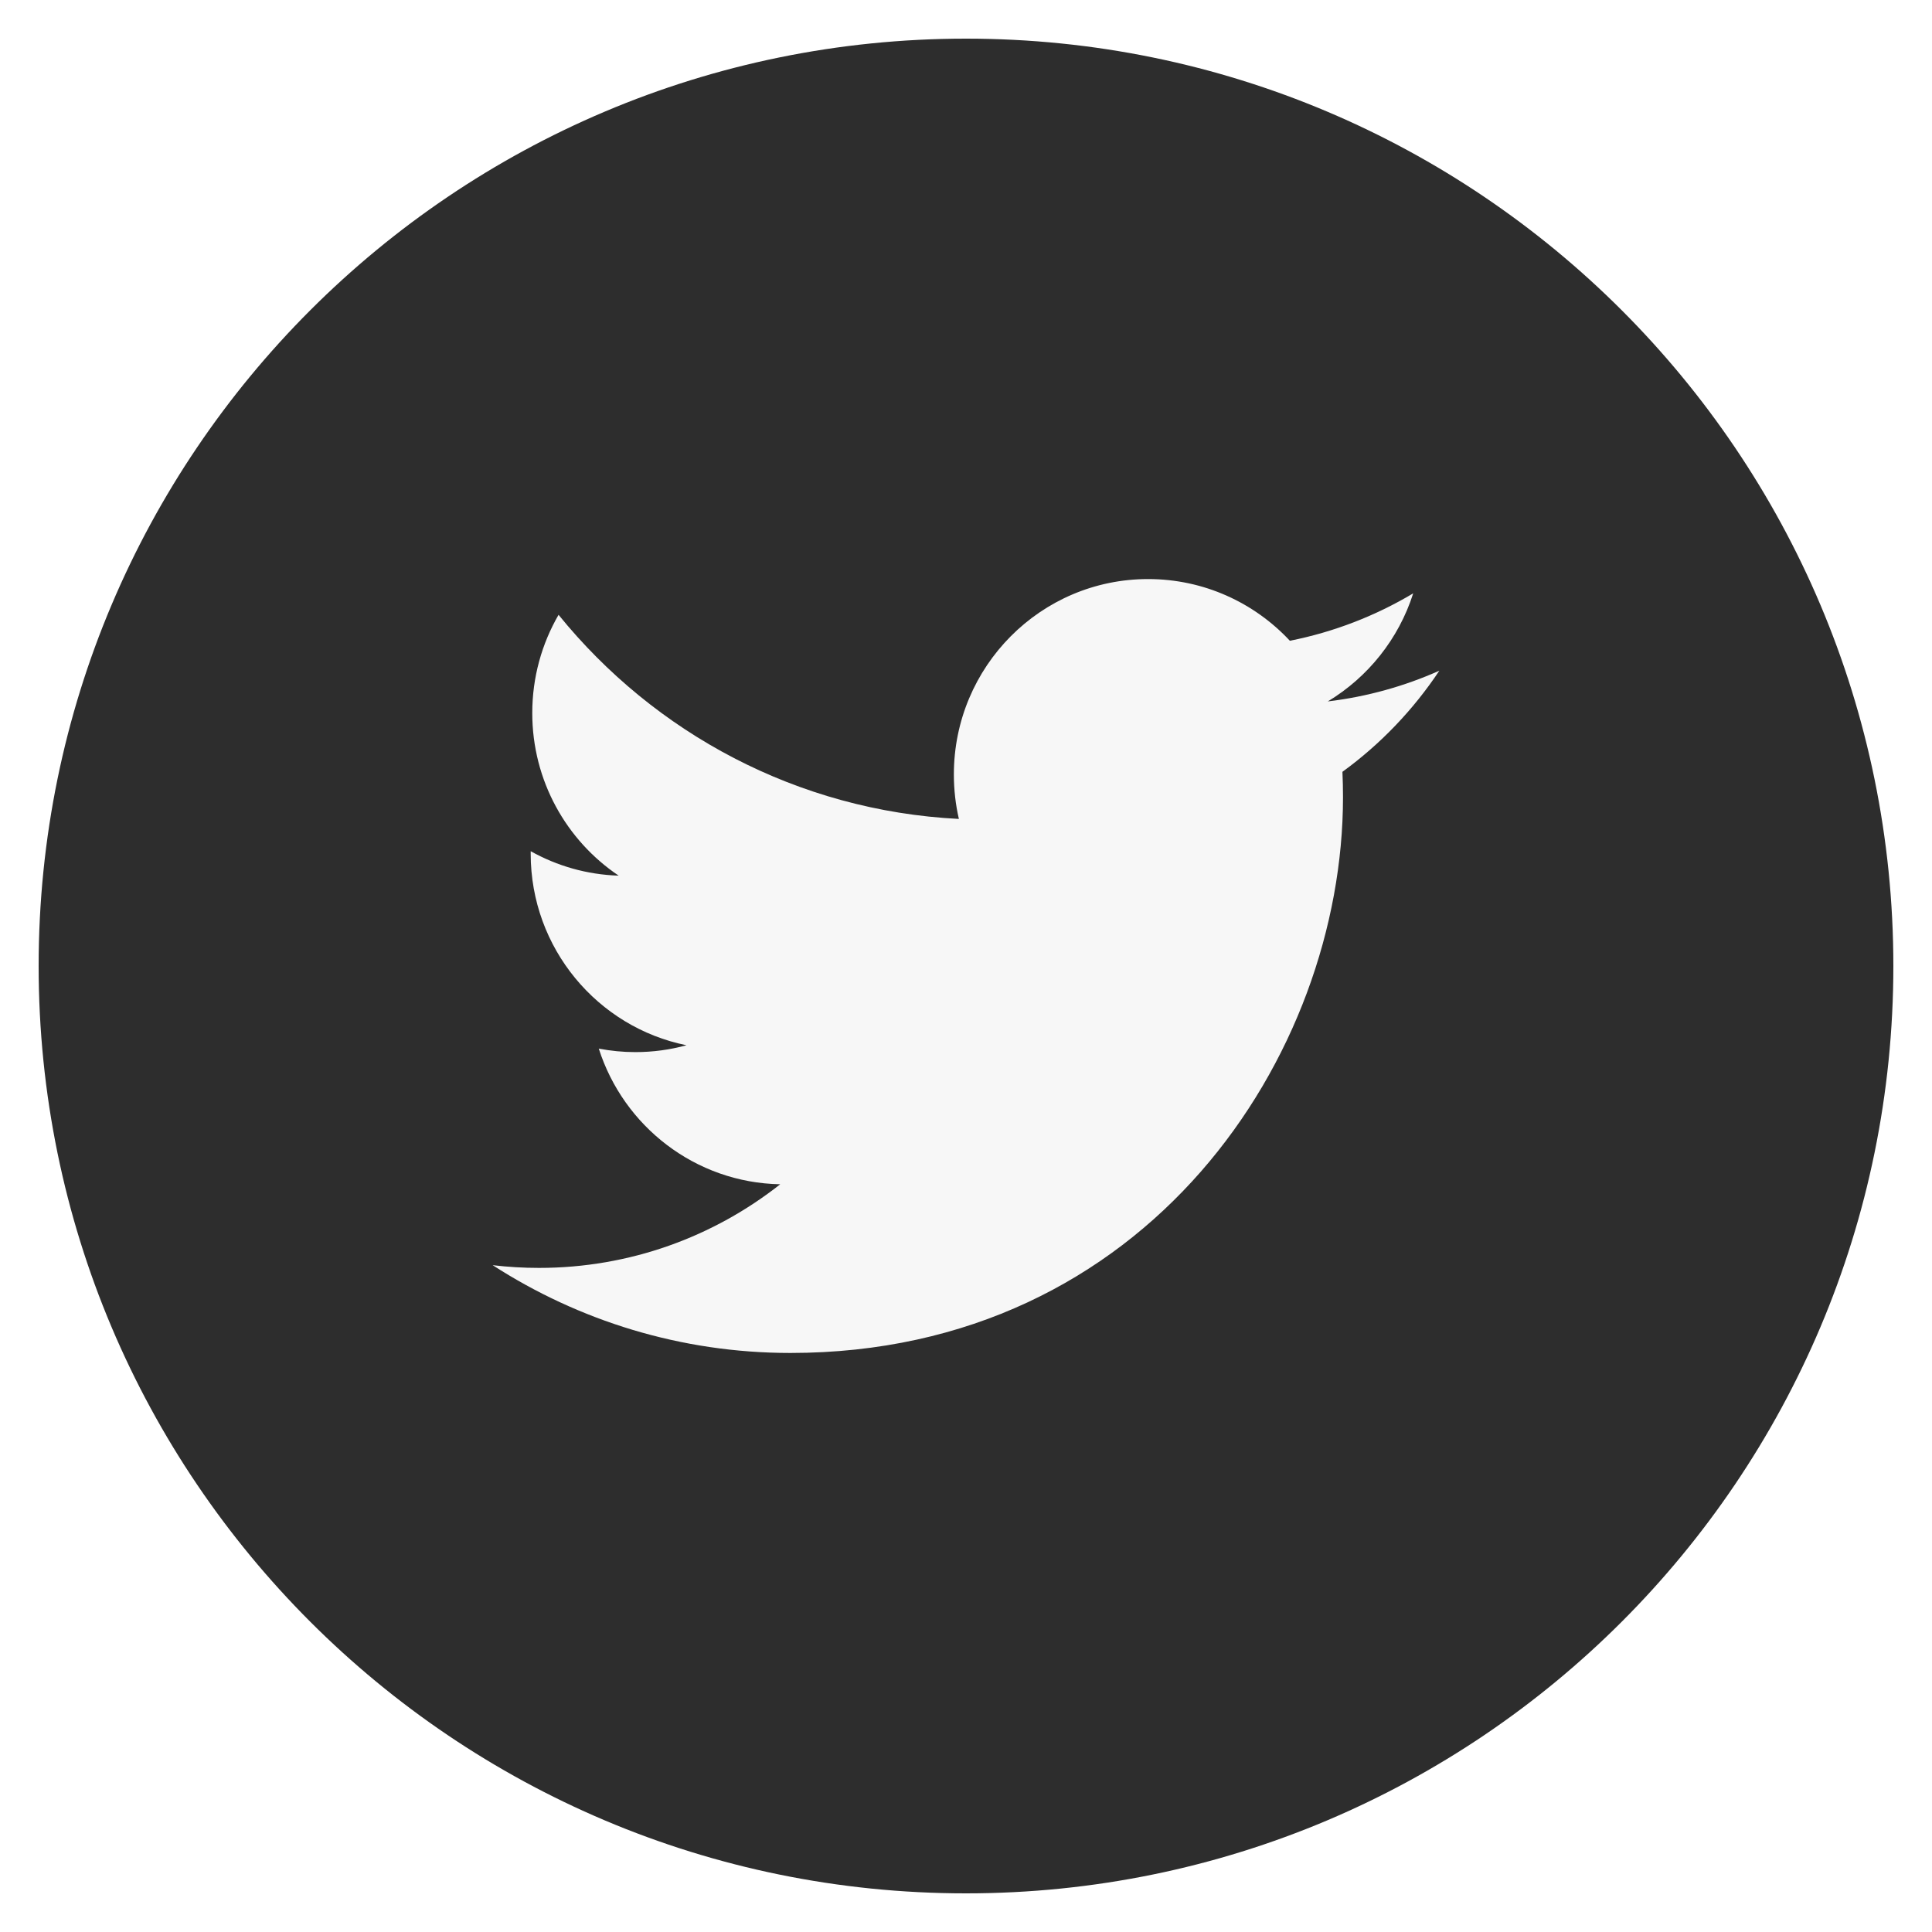
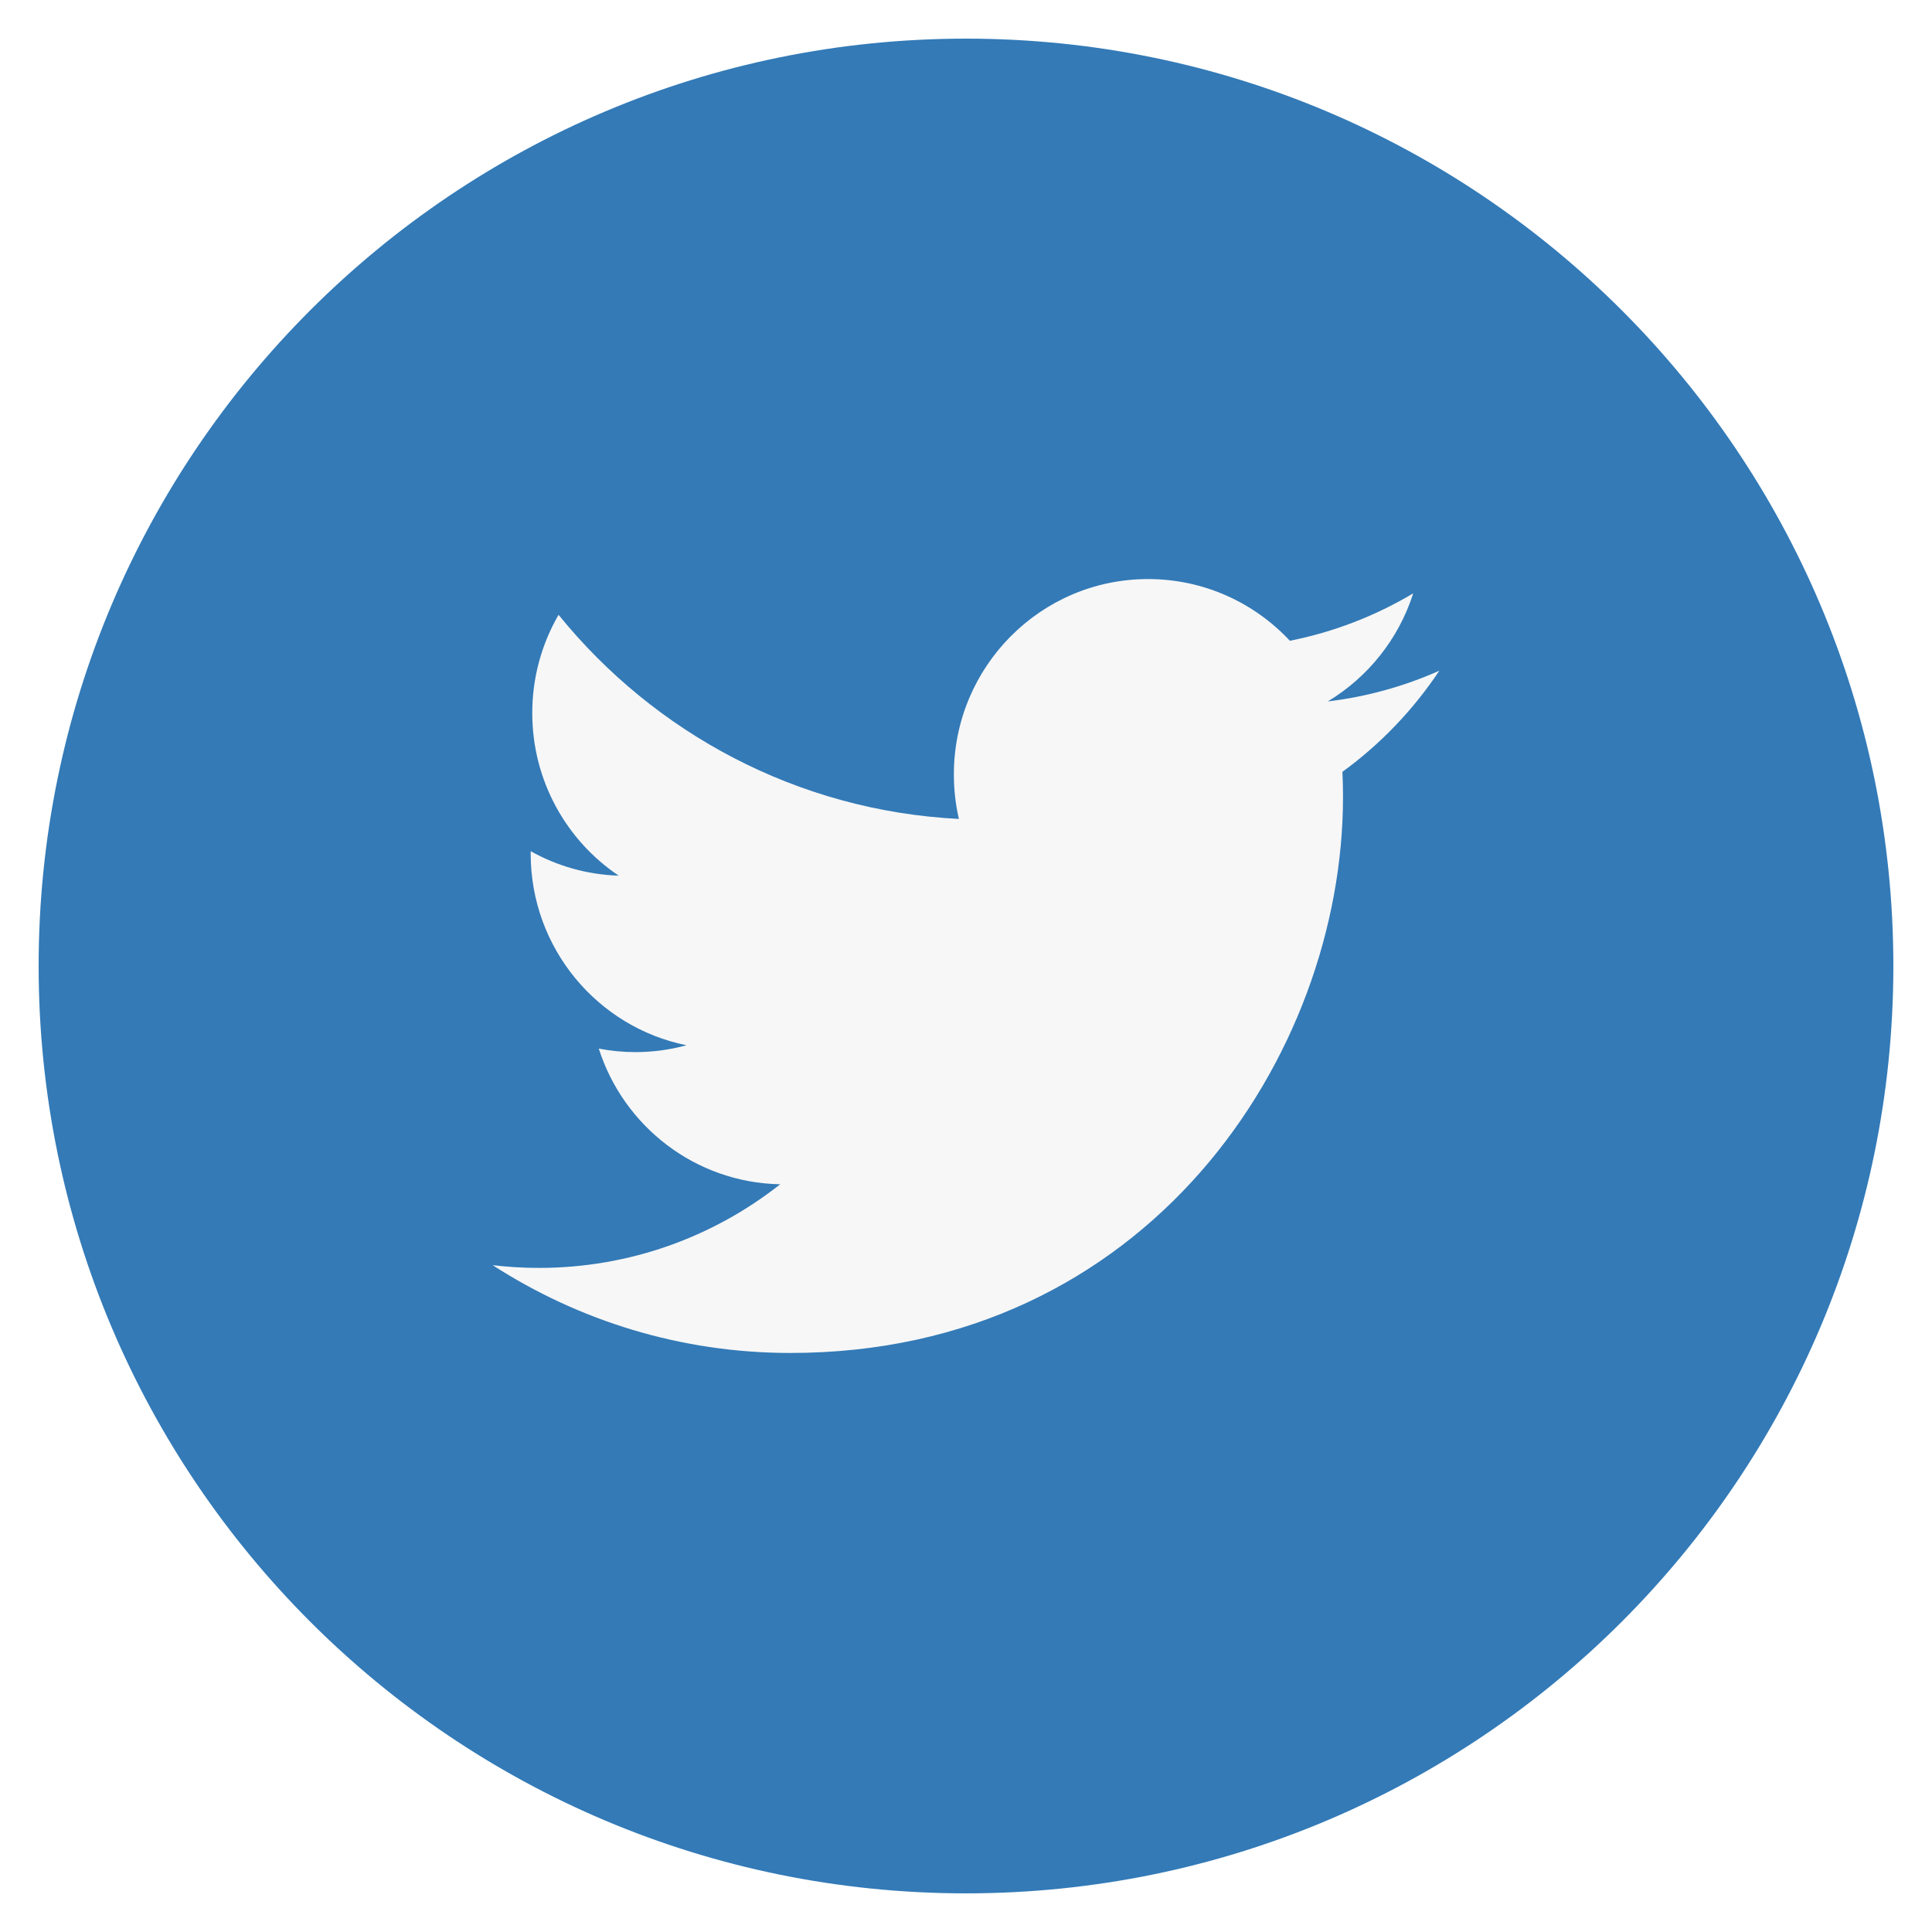
<svg xmlns="http://www.w3.org/2000/svg" id="twitter" class="custom-icon" version="1.1" viewBox="0 0 100 100" style="height: 100px; width: 100px;">
-   <circle class="outer-shape" cx="50" cy="50" r="48" style="opacity: 1; fill: rgb(45, 45, 45);" />
+   <circle class="outer-shape" cx="50" cy="50" r="48" style="opacity: 1; fill: rgb(51, 122, 183);" />
  <path class="inner-shape" style="opacity: 1; fill: rgb(247, 247, 247);" transform="translate(25,25) scale(0.5)" d="M99.001,19.428c-3.606,1.608-7.48,2.695-11.547,3.184c4.15-2.503,7.338-6.466,8.841-11.189 c-3.885,2.318-8.187,4-12.768,4.908c-3.667-3.931-8.893-6.387-14.676-6.387c-11.104,0-20.107,9.054-20.107,20.223 c0,1.585,0.177,3.128,0.52,4.609c-16.71-0.845-31.525-8.895-41.442-21.131C6.092,16.633,5.1,20.107,5.1,23.813 c0,7.017,3.55,13.208,8.945,16.834c-3.296-0.104-6.397-1.014-9.106-2.529c-0.002,0.085-0.002,0.17-0.002,0.255 c0,9.799,6.931,17.972,16.129,19.831c-1.688,0.463-3.463,0.71-5.297,0.71c-1.296,0-2.555-0.127-3.783-0.363 c2.559,8.034,9.984,13.882,18.782,14.045c-6.881,5.424-15.551,8.657-24.971,8.657c-1.623,0-3.223-0.096-4.796-0.282 c8.898,5.738,19.467,9.087,30.82,9.087c36.982,0,57.206-30.817,57.206-57.543c0-0.877-0.02-1.748-0.059-2.617 C92.896,27.045,96.305,23.482,99.001,19.428z" />
</svg>
